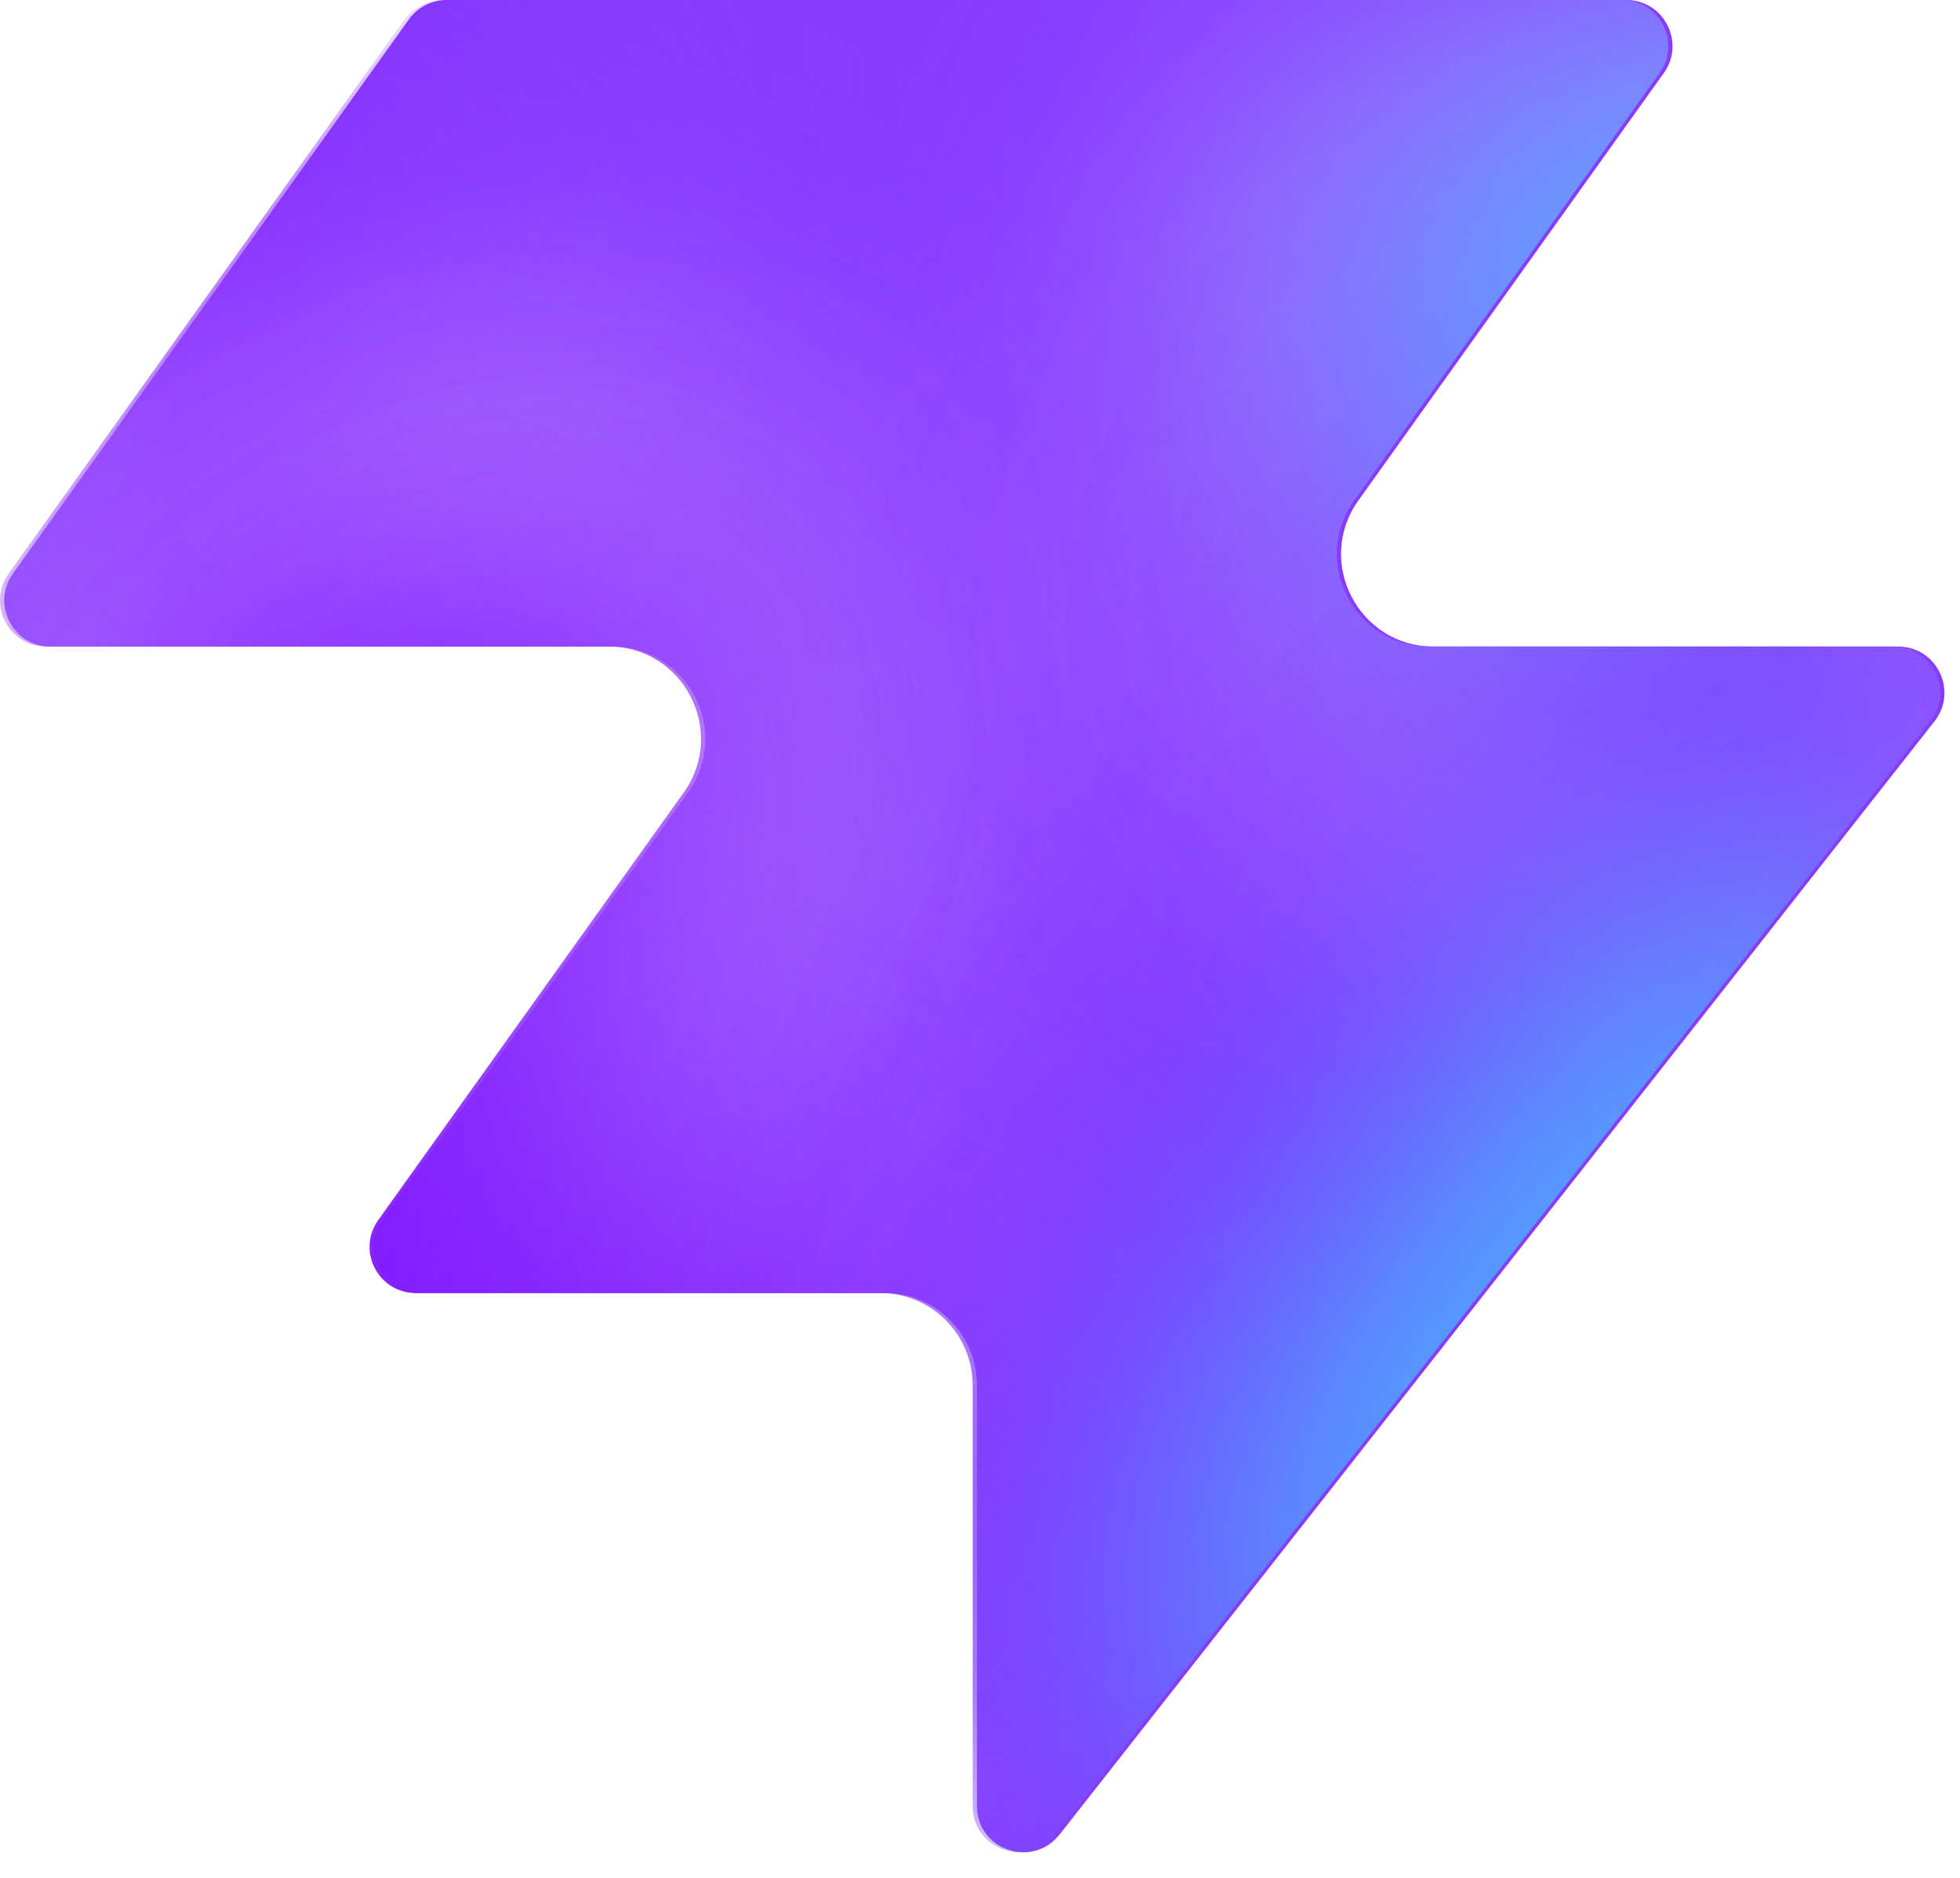
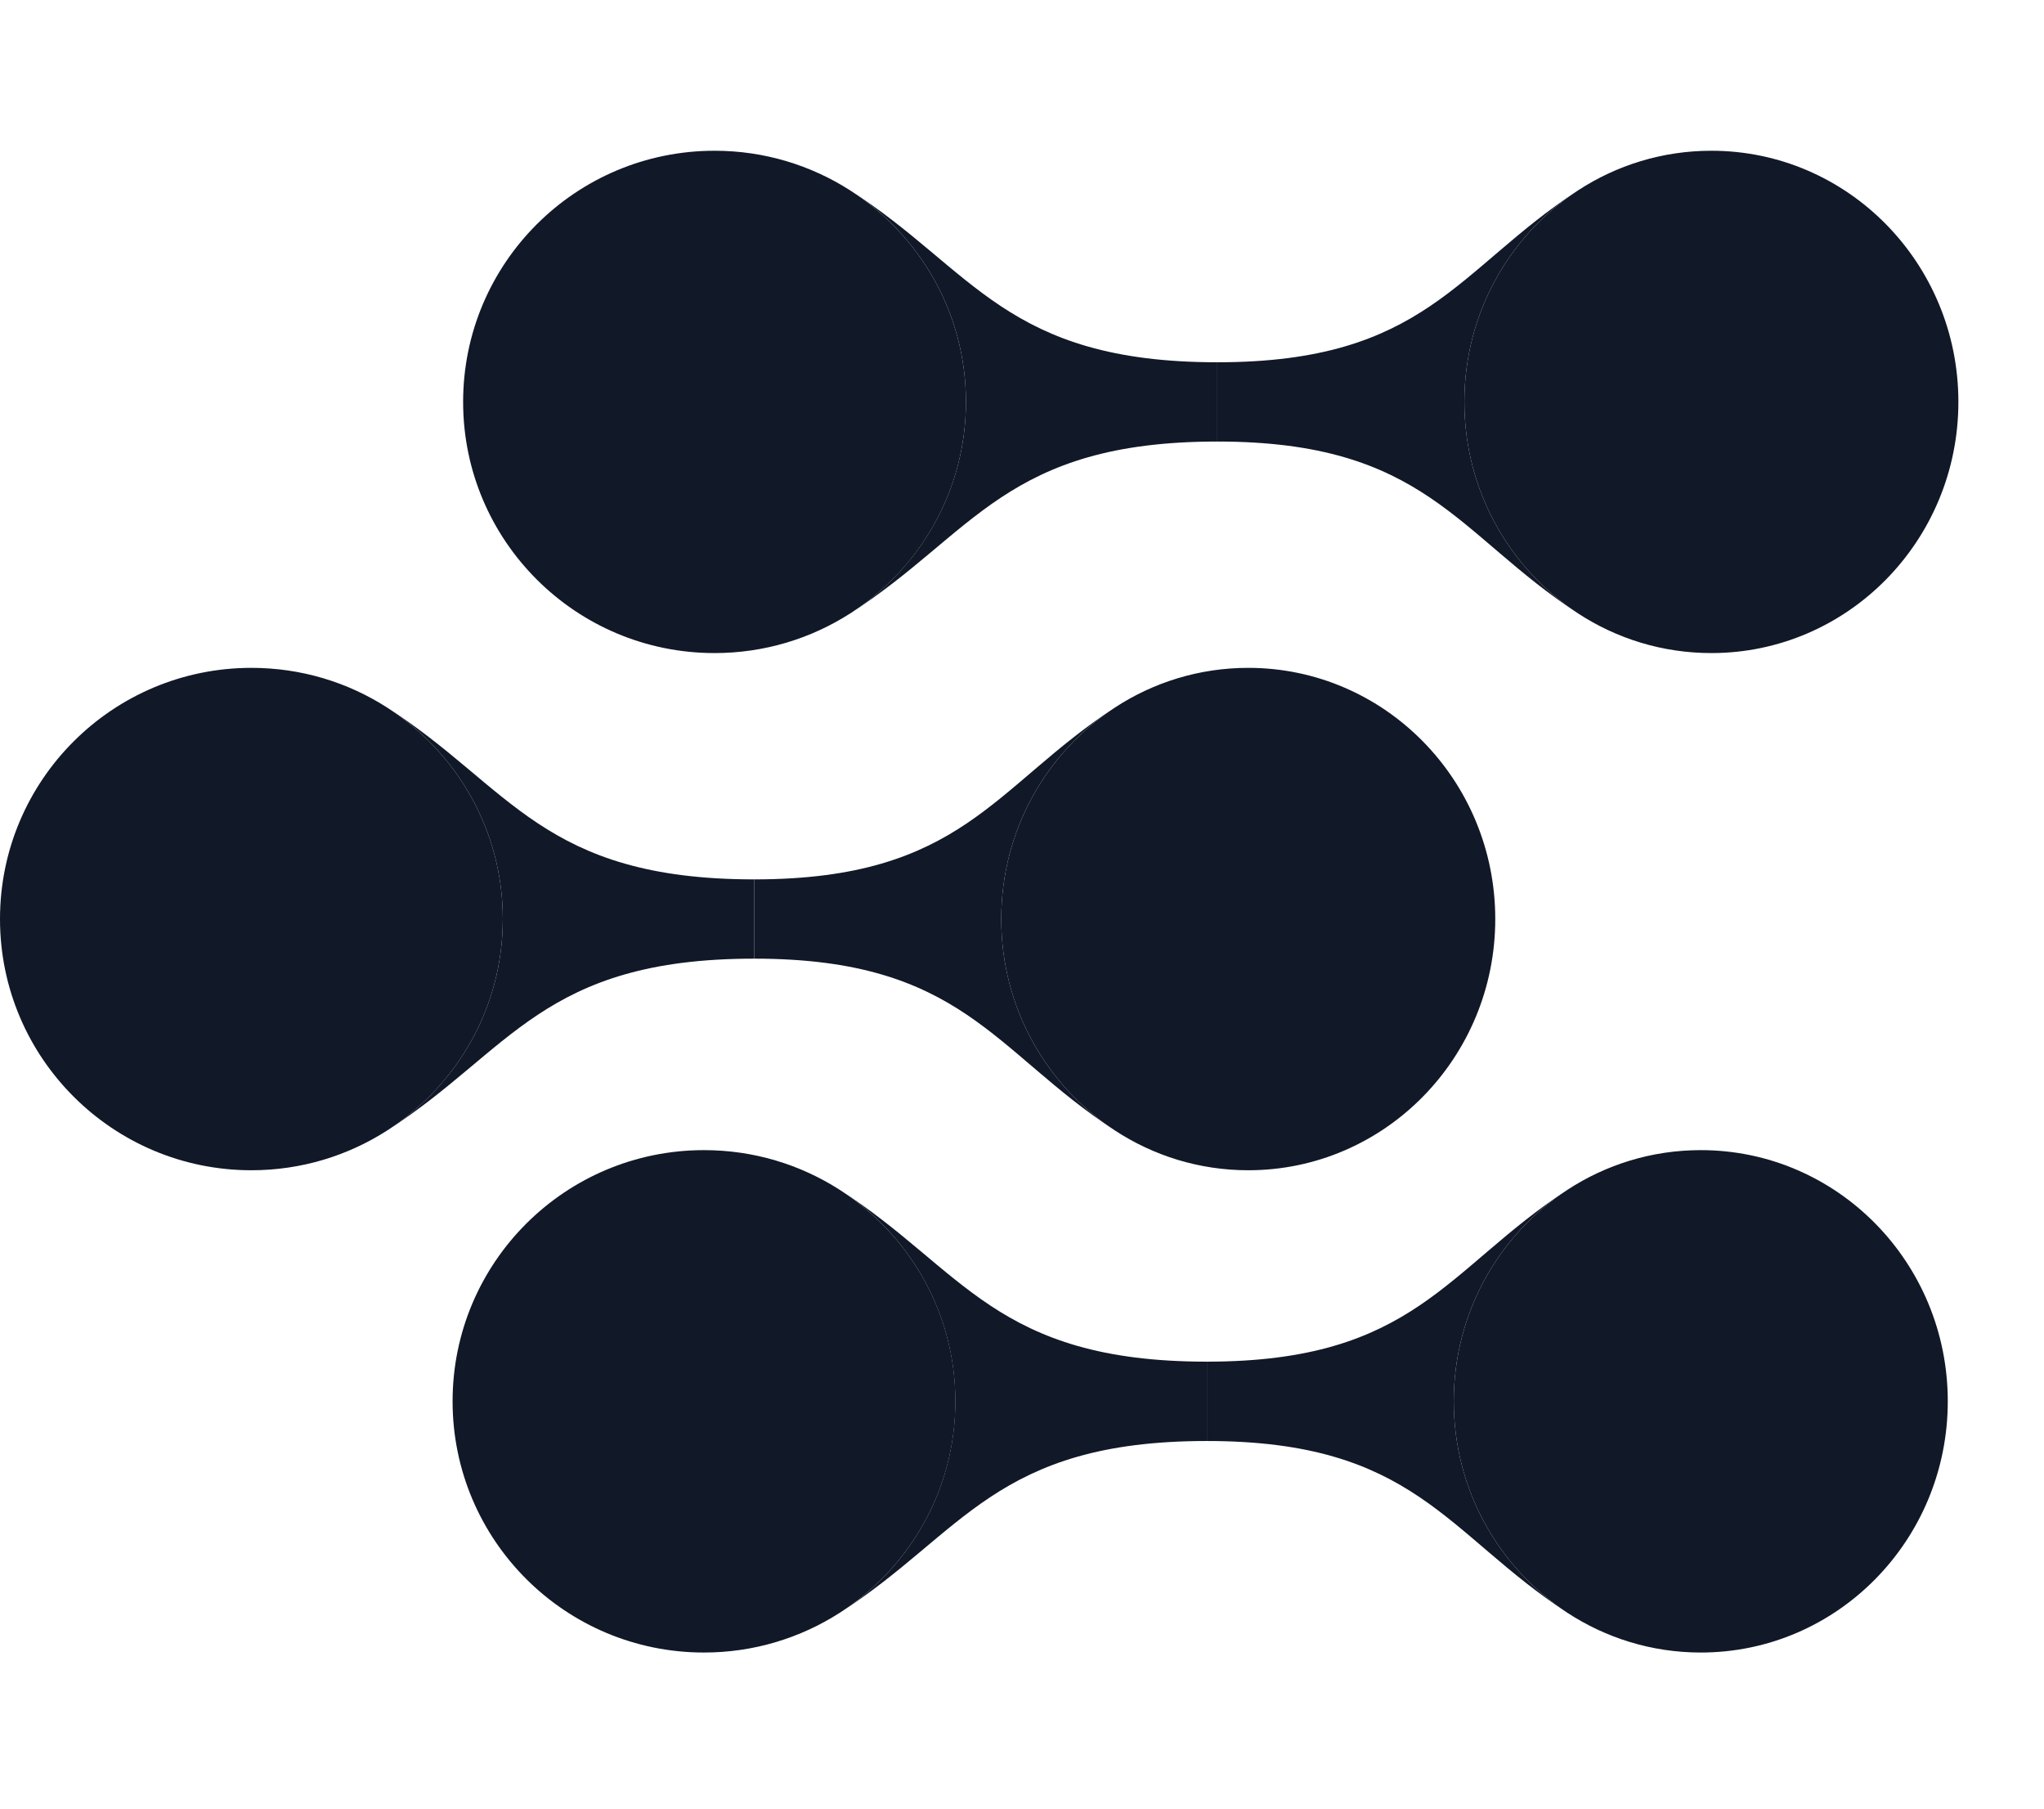
- <svg xmlns="http://www.w3.org/2000/svg" width="48" height="46" fill="none" viewBox="0 0 48 46">
-   <path fill="#863bff" d="M25.946 44.938c-.664.845-2.021.375-2.021-.698V33.937a2.26 2.26 0 0 0-2.262-2.262H10.287c-.92 0-1.456-1.04-.92-1.788l7.48-10.471c1.07-1.497 0-3.578-1.842-3.578H1.237c-.92 0-1.456-1.04-.92-1.788L10.013.474c.214-.297.556-.474.92-.474h28.894c.92 0 1.456 1.04.92 1.788l-7.48 10.471c-1.07 1.498 0 3.579 1.842 3.579h11.377c.943 0 1.473 1.088.89 1.83L25.947 44.94z" style="fill:#863bff;fill:color(display-p3 .525 .23 1);fill-opacity:1" />
-   <mask id="a" width="48" height="46" x="0" y="0" maskUnits="userSpaceOnUse" style="mask-type:alpha">
-     <path fill="#000" d="M25.842 44.938c-.664.844-2.021.375-2.021-.698V33.937a2.26 2.26 0 0 0-2.262-2.262H10.183c-.92 0-1.456-1.04-.92-1.788l7.48-10.471c1.07-1.498 0-3.579-1.842-3.579H1.133c-.92 0-1.456-1.04-.92-1.787L9.91.473c.214-.297.556-.474.92-.474h28.894c.92 0 1.456 1.04.92 1.788l-7.48 10.471c-1.07 1.498 0 3.578 1.842 3.578h11.377c.943 0 1.473 1.088.89 1.832L25.843 44.94z" style="fill:#000;fill-opacity:1" />
-   </mask>
-   <g mask="url(#a)">
-     <g filter="url(#b)">
-       <ellipse cx="5.508" cy="14.704" fill="#ede6ff" rx="5.508" ry="14.704" style="fill:#ede6ff;fill:color(display-p3 .927 .903 1);fill-opacity:1" transform="matrix(.00324 1 1 -.00324 -4.47 31.516)" />
-     </g>
-     <g filter="url(#c)">
-       <ellipse cx="10.399" cy="29.851" fill="#ede6ff" rx="10.399" ry="29.851" style="fill:#ede6ff;fill:color(display-p3 .927 .903 1);fill-opacity:1" transform="matrix(.00324 1 1 -.00324 -39.328 7.883)" />
-     </g>
-     <g filter="url(#d)">
-       <ellipse cx="5.508" cy="30.487" fill="#7e14ff" rx="5.508" ry="30.487" style="fill:#7e14ff;fill:color(display-p3 .492 .077 1);fill-opacity:1" transform="rotate(89.814 -25.913 -14.639)scale(1 -1)" />
-     </g>
-     <g filter="url(#e)">
-       <ellipse cx="5.508" cy="30.599" fill="#7e14ff" rx="5.508" ry="30.599" style="fill:#7e14ff;fill:color(display-p3 .492 .077 1);fill-opacity:1" transform="rotate(89.814 -32.644 -3.334)scale(1 -1)" />
-     </g>
-     <g filter="url(#f)">
-       <ellipse cx="5.508" cy="30.599" fill="#7e14ff" rx="5.508" ry="30.599" style="fill:#7e14ff;fill:color(display-p3 .492 .077 1);fill-opacity:1" transform="matrix(.00324 1 1 -.00324 -34.34 30.47)" />
-     </g>
-     <g filter="url(#g)">
-       <ellipse cx="14.072" cy="22.078" fill="#ede6ff" rx="14.072" ry="22.078" style="fill:#ede6ff;fill:color(display-p3 .927 .903 1);fill-opacity:1" transform="rotate(93.35 24.506 48.493)scale(-1 1)" />
-     </g>
-     <g filter="url(#h)">
-       <ellipse cx="3.47" cy="21.501" fill="#7e14ff" rx="3.47" ry="21.501" style="fill:#7e14ff;fill:color(display-p3 .492 .077 1);fill-opacity:1" transform="rotate(89.009 28.708 47.59)scale(-1 1)" />
-     </g>
-     <g filter="url(#i)">
-       <ellipse cx="3.47" cy="21.501" fill="#7e14ff" rx="3.47" ry="21.501" style="fill:#7e14ff;fill:color(display-p3 .492 .077 1);fill-opacity:1" transform="rotate(89.009 28.708 47.59)scale(-1 1)" />
-     </g>
-     <g filter="url(#j)">
-       <ellipse cx=".387" cy="8.972" fill="#7e14ff" rx="4.407" ry="29.108" style="fill:#7e14ff;fill:color(display-p3 .492 .077 1);fill-opacity:1" transform="rotate(39.51 .387 8.972)" />
-     </g>
-     <g filter="url(#k)">
-       <ellipse cx="47.523" cy="-6.092" fill="#7e14ff" rx="4.407" ry="29.108" style="fill:#7e14ff;fill:color(display-p3 .492 .077 1);fill-opacity:1" transform="rotate(37.892 47.523 -6.092)" />
-     </g>
-     <g filter="url(#l)">
-       <ellipse cx="41.412" cy="6.333" fill="#47bfff" rx="5.971" ry="9.665" style="fill:#47bfff;fill:color(display-p3 .28 .748 1);fill-opacity:1" transform="rotate(37.892 41.412 6.333)" />
-     </g>
-     <g filter="url(#m)">
-       <ellipse cx="-1.879" cy="38.332" fill="#7e14ff" rx="4.407" ry="29.108" style="fill:#7e14ff;fill:color(display-p3 .492 .077 1);fill-opacity:1" transform="rotate(37.892 -1.88 38.332)" />
-     </g>
-     <g filter="url(#n)">
-       <ellipse cx="-1.879" cy="38.332" fill="#7e14ff" rx="4.407" ry="29.108" style="fill:#7e14ff;fill:color(display-p3 .492 .077 1);fill-opacity:1" transform="rotate(37.892 -1.88 38.332)" />
-     </g>
-     <g filter="url(#o)">
-       <ellipse cx="35.651" cy="29.907" fill="#7e14ff" rx="4.407" ry="29.108" style="fill:#7e14ff;fill:color(display-p3 .492 .077 1);fill-opacity:1" transform="rotate(37.892 35.651 29.907)" />
-     </g>
-     <g filter="url(#p)">
-       <ellipse cx="38.418" cy="32.4" fill="#47bfff" rx="5.971" ry="15.297" style="fill:#47bfff;fill:color(display-p3 .28 .748 1);fill-opacity:1" transform="rotate(37.892 38.418 32.4)" />
-     </g>
-   </g>
-   <defs>
-     <filter id="b" width="60.045" height="41.654" x="-19.77" y="16.149" color-interpolation-filters="sRGB" filterUnits="userSpaceOnUse">
-       <feFlood flood-opacity="0" result="BackgroundImageFix" />
-       <feBlend in="SourceGraphic" in2="BackgroundImageFix" result="shape" />
-       <feGaussianBlur result="effect1_foregroundBlur_2002_17158" stdDeviation="7.659" />
-     </filter>
-     <filter id="c" width="90.34" height="51.437" x="-54.613" y="-7.533" color-interpolation-filters="sRGB" filterUnits="userSpaceOnUse">
-       <feFlood flood-opacity="0" result="BackgroundImageFix" />
-       <feBlend in="SourceGraphic" in2="BackgroundImageFix" result="shape" />
-       <feGaussianBlur result="effect1_foregroundBlur_2002_17158" stdDeviation="7.659" />
-     </filter>
-     <filter id="d" width="79.355" height="29.4" x="-49.64" y="2.03" color-interpolation-filters="sRGB" filterUnits="userSpaceOnUse">
-       <feFlood flood-opacity="0" result="BackgroundImageFix" />
-       <feBlend in="SourceGraphic" in2="BackgroundImageFix" result="shape" />
-       <feGaussianBlur result="effect1_foregroundBlur_2002_17158" stdDeviation="4.596" />
-     </filter>
-     <filter id="e" width="79.579" height="29.4" x="-45.045" y="20.029" color-interpolation-filters="sRGB" filterUnits="userSpaceOnUse">
-       <feFlood flood-opacity="0" result="BackgroundImageFix" />
-       <feBlend in="SourceGraphic" in2="BackgroundImageFix" result="shape" />
-       <feGaussianBlur result="effect1_foregroundBlur_2002_17158" stdDeviation="4.596" />
-     </filter>
-     <filter id="f" width="79.579" height="29.4" x="-43.513" y="21.178" color-interpolation-filters="sRGB" filterUnits="userSpaceOnUse">
-       <feFlood flood-opacity="0" result="BackgroundImageFix" />
-       <feBlend in="SourceGraphic" in2="BackgroundImageFix" result="shape" />
-       <feGaussianBlur result="effect1_foregroundBlur_2002_17158" stdDeviation="4.596" />
-     </filter>
-     <filter id="g" width="74.749" height="58.852" x="15.756" y="-17.901" color-interpolation-filters="sRGB" filterUnits="userSpaceOnUse">
-       <feFlood flood-opacity="0" result="BackgroundImageFix" />
-       <feBlend in="SourceGraphic" in2="BackgroundImageFix" result="shape" />
-       <feGaussianBlur result="effect1_foregroundBlur_2002_17158" stdDeviation="7.659" />
-     </filter>
-     <filter id="h" width="61.377" height="25.362" x="23.548" y="2.284" color-interpolation-filters="sRGB" filterUnits="userSpaceOnUse">
-       <feFlood flood-opacity="0" result="BackgroundImageFix" />
-       <feBlend in="SourceGraphic" in2="BackgroundImageFix" result="shape" />
-       <feGaussianBlur result="effect1_foregroundBlur_2002_17158" stdDeviation="4.596" />
-     </filter>
-     <filter id="i" width="61.377" height="25.362" x="23.548" y="2.284" color-interpolation-filters="sRGB" filterUnits="userSpaceOnUse">
-       <feFlood flood-opacity="0" result="BackgroundImageFix" />
-       <feBlend in="SourceGraphic" in2="BackgroundImageFix" result="shape" />
-       <feGaussianBlur result="effect1_foregroundBlur_2002_17158" stdDeviation="4.596" />
-     </filter>
-     <filter id="j" width="56.045" height="63.649" x="-27.636" y="-22.853" color-interpolation-filters="sRGB" filterUnits="userSpaceOnUse">
-       <feFlood flood-opacity="0" result="BackgroundImageFix" />
-       <feBlend in="SourceGraphic" in2="BackgroundImageFix" result="shape" />
-       <feGaussianBlur result="effect1_foregroundBlur_2002_17158" stdDeviation="4.596" />
-     </filter>
-     <filter id="k" width="54.814" height="64.646" x="20.116" y="-38.415" color-interpolation-filters="sRGB" filterUnits="userSpaceOnUse">
-       <feFlood flood-opacity="0" result="BackgroundImageFix" />
-       <feBlend in="SourceGraphic" in2="BackgroundImageFix" result="shape" />
-       <feGaussianBlur result="effect1_foregroundBlur_2002_17158" stdDeviation="4.596" />
-     </filter>
-     <filter id="l" width="33.541" height="35.313" x="24.641" y="-11.323" color-interpolation-filters="sRGB" filterUnits="userSpaceOnUse">
-       <feFlood flood-opacity="0" result="BackgroundImageFix" />
-       <feBlend in="SourceGraphic" in2="BackgroundImageFix" result="shape" />
-       <feGaussianBlur result="effect1_foregroundBlur_2002_17158" stdDeviation="4.596" />
-     </filter>
-     <filter id="m" width="54.814" height="64.646" x="-29.286" y="6.009" color-interpolation-filters="sRGB" filterUnits="userSpaceOnUse">
-       <feFlood flood-opacity="0" result="BackgroundImageFix" />
-       <feBlend in="SourceGraphic" in2="BackgroundImageFix" result="shape" />
-       <feGaussianBlur result="effect1_foregroundBlur_2002_17158" stdDeviation="4.596" />
-     </filter>
-     <filter id="n" width="54.814" height="64.646" x="-29.286" y="6.009" color-interpolation-filters="sRGB" filterUnits="userSpaceOnUse">
-       <feFlood flood-opacity="0" result="BackgroundImageFix" />
-       <feBlend in="SourceGraphic" in2="BackgroundImageFix" result="shape" />
-       <feGaussianBlur result="effect1_foregroundBlur_2002_17158" stdDeviation="4.596" />
-     </filter>
-     <filter id="o" width="54.814" height="64.646" x="8.244" y="-2.416" color-interpolation-filters="sRGB" filterUnits="userSpaceOnUse">
-       <feFlood flood-opacity="0" result="BackgroundImageFix" />
-       <feBlend in="SourceGraphic" in2="BackgroundImageFix" result="shape" />
-       <feGaussianBlur result="effect1_foregroundBlur_2002_17158" stdDeviation="4.596" />
-     </filter>
-     <filter id="p" width="39.409" height="43.623" x="18.713" y="10.588" color-interpolation-filters="sRGB" filterUnits="userSpaceOnUse">
-       <feFlood flood-opacity="0" result="BackgroundImageFix" />
-       <feBlend in="SourceGraphic" in2="BackgroundImageFix" result="shape" />
-       <feGaussianBlur result="effect1_foregroundBlur_2002_17158" stdDeviation="4.596" />
-     </filter>
-   </defs>
+ <svg xmlns="http://www.w3.org/2000/svg" viewBox="0 0 26 23" fill="none">
+   <path d="M24.911 5.111C24.911 6.875 23.504 8.305 21.769 8.305C21.144 8.305 20.562 8.12 20.072 7.8C19.203 7.232 18.627 6.24 18.627 5.111C18.627 3.981 19.203 2.989 20.073 2.421C20.562 2.102 21.144 1.917 21.769 1.917C23.504 1.917 24.911 3.347 24.911 5.111Z" fill="#111827" />
+   <path d="M20.072 7.8C19.203 7.232 18.627 6.24 18.627 5.111C18.627 3.981 19.203 2.989 20.073 2.421C18.528 3.43 18.131 4.607 15.485 4.607V5.615C18.13 5.615 18.528 6.792 20.072 7.8Z" fill="#111827" />
+   <path d="M5.891 5.111C5.891 6.875 7.323 8.305 9.089 8.305C9.725 8.305 10.317 8.12 10.816 7.8C11.701 7.232 12.287 6.24 12.287 5.111C12.287 3.981 11.7 2.989 10.814 2.421C10.316 2.102 9.724 1.917 9.089 1.917C7.323 1.917 5.891 3.347 5.891 5.111Z" fill="#111827" />
+   <path d="M10.815 7.8C11.7 7.232 12.287 6.24 12.287 5.111C12.287 3.981 11.7 2.989 10.814 2.421C12.387 3.43 12.792 4.607 15.485 4.607V5.615C12.792 5.615 12.387 6.792 10.815 7.8Z" fill="#111827" />
+   <path d="M24.776 17.82C24.776 19.585 23.37 21.015 21.634 21.015C21.009 21.015 20.427 20.829 19.938 20.51C19.069 19.942 18.492 18.949 18.492 17.82C18.492 16.691 19.069 15.698 19.939 15.13C20.428 14.811 21.01 14.626 21.634 14.626C23.37 14.626 24.776 16.056 24.776 17.82Z" fill="#111827" />
+   <path d="M19.938 20.51C19.069 19.942 18.492 18.949 18.492 17.82C18.492 16.691 19.069 15.698 19.939 15.13C18.394 16.139 17.996 17.316 15.351 17.316V18.325C17.996 18.325 18.394 19.501 19.938 20.51Z" fill="#111827" />
+   <path d="M5.757 17.82C5.757 19.585 7.188 21.015 8.955 21.015C9.591 21.015 10.183 20.829 10.681 20.51C11.566 19.942 12.153 18.949 12.153 17.82C12.153 16.691 11.566 15.698 10.68 15.13C10.182 14.811 9.59 14.626 8.955 14.626C7.188 14.626 5.757 16.056 5.757 17.82Z" fill="#111827" />
+   <path d="M10.681 20.51C11.566 19.942 12.152 18.949 12.152 17.82C12.152 16.691 11.566 15.698 10.68 15.13C12.253 16.139 12.658 17.316 15.351 17.316V18.325C12.658 18.325 12.253 19.501 10.681 20.51Z" fill="#111827" />
+   <path d="M19.02 11.687C19.02 13.451 17.613 14.882 15.878 14.882C15.253 14.882 14.671 14.696 14.182 14.376C13.312 13.808 12.736 12.816 12.736 11.687C12.736 10.558 13.313 9.565 14.183 8.997C14.672 8.678 15.254 8.493 15.878 8.493C17.613 8.493 19.02 9.923 19.02 11.687Z" fill="#111827" />
+   <path d="M14.182 14.376C13.312 13.808 12.736 12.816 12.736 11.687C12.736 10.558 13.313 9.565 14.183 8.997C12.637 10.006 12.24 11.183 9.594 11.183V12.191C12.239 12.191 12.637 13.368 14.182 14.376Z" fill="#111827" />
+   <path d="M0 11.687C0 13.451 1.432 14.882 3.198 14.882C3.834 14.882 4.427 14.696 4.925 14.376C5.81 13.808 6.396 12.816 6.396 11.687C6.396 10.558 5.809 9.565 4.923 8.997C4.426 8.678 3.834 8.493 3.198 8.493C1.432 8.493 0 9.923 0 11.687Z" fill="#111827" />
+   <path d="M4.924 14.376C5.81 13.808 6.396 12.816 6.396 11.687C6.396 10.558 5.809 9.565 4.923 8.997C6.496 10.006 6.901 11.183 9.594 11.183V12.191C6.902 12.191 6.497 13.368 4.924 14.376Z" fill="#111827" />
</svg>
